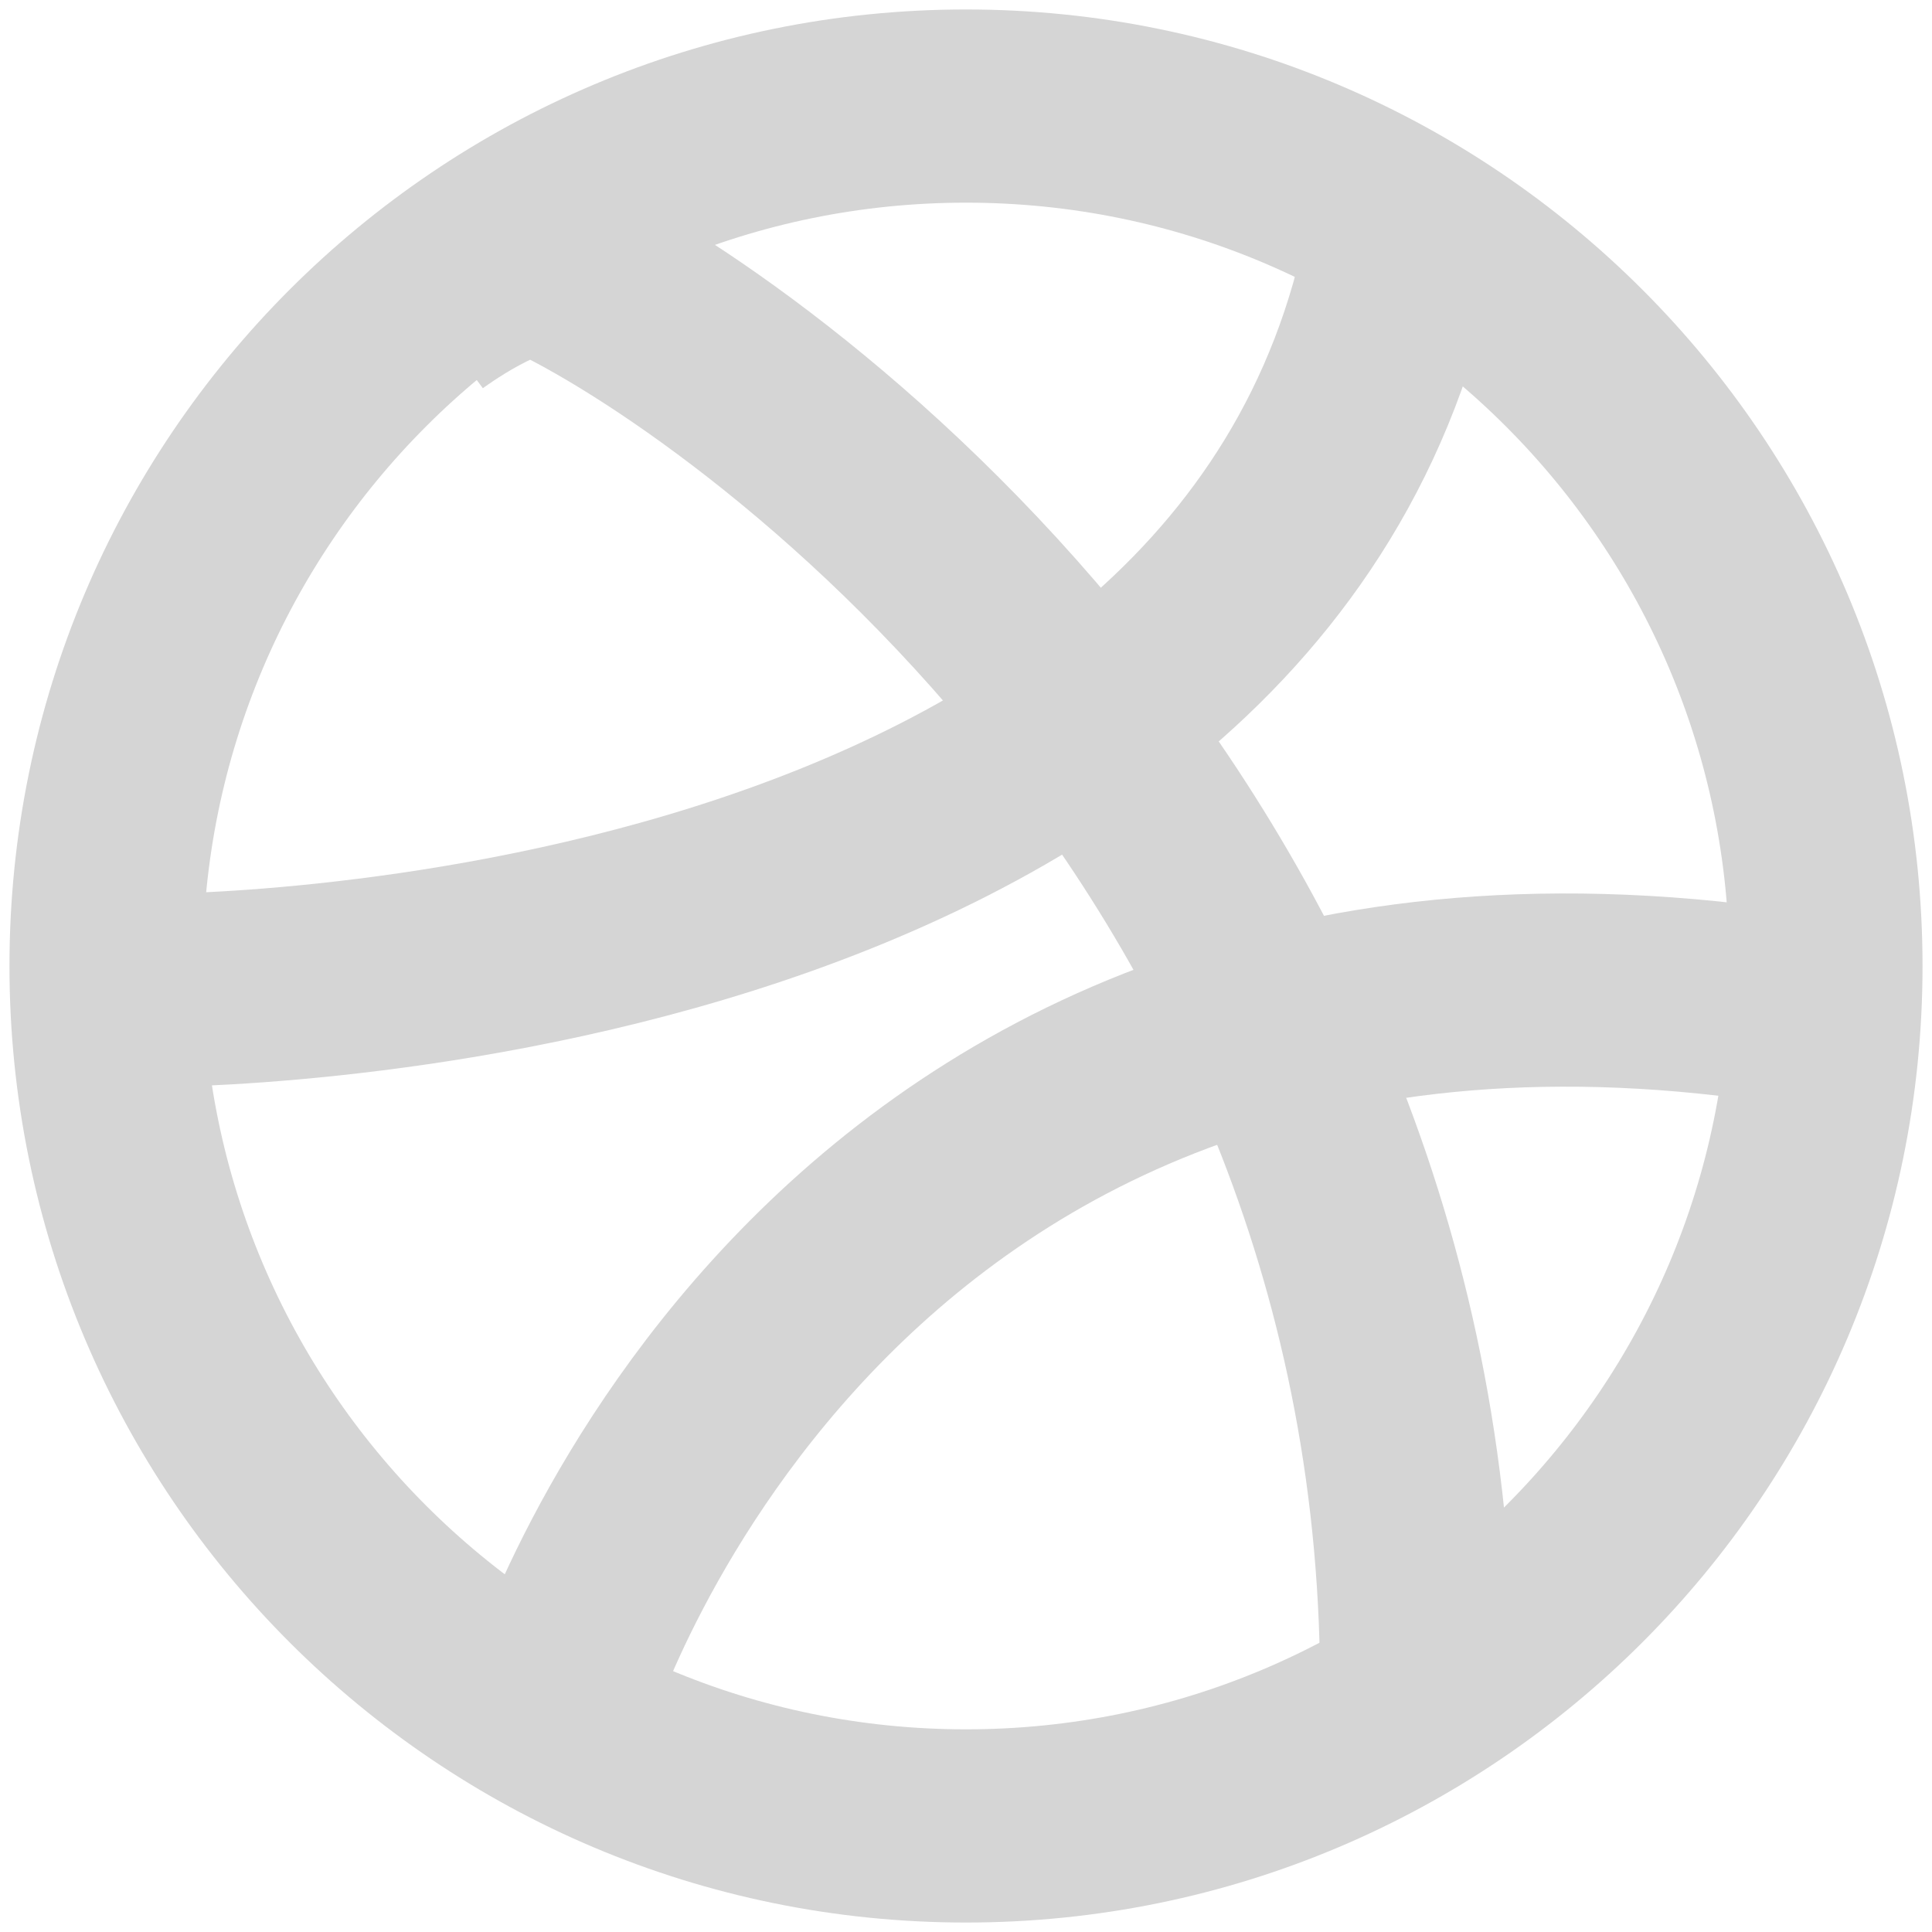
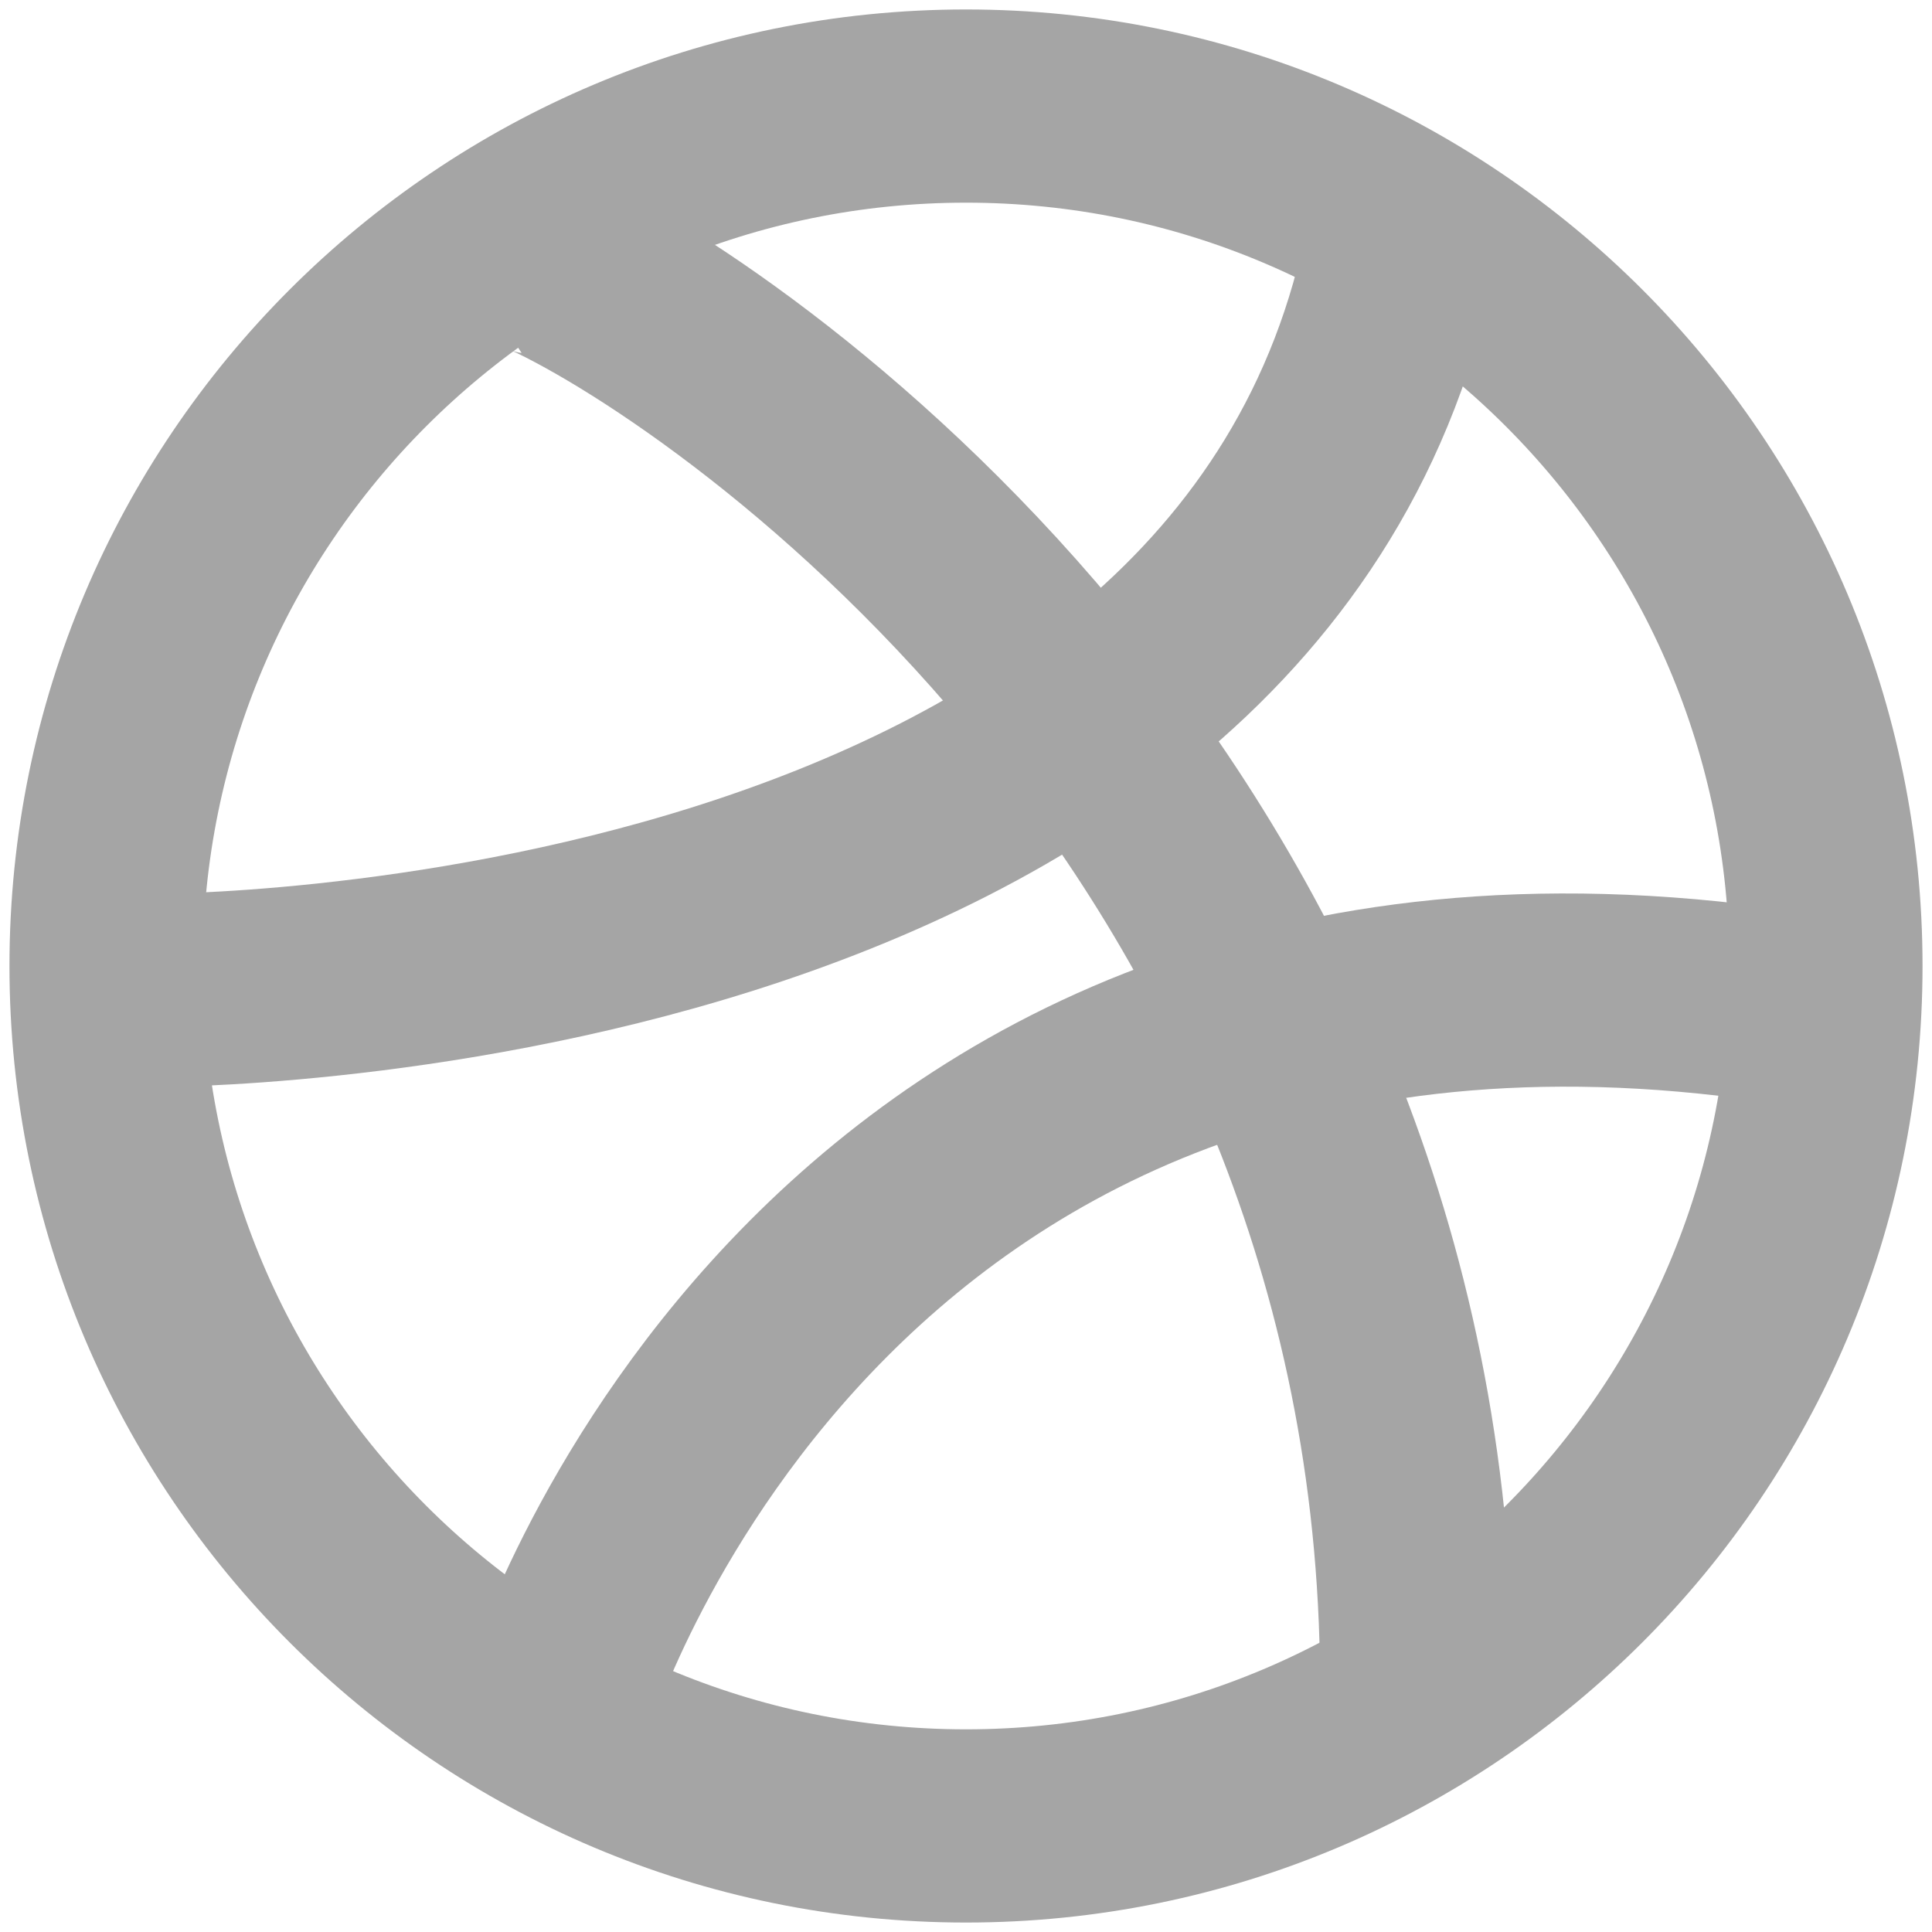
<svg xmlns="http://www.w3.org/2000/svg" width="100%" height="100%" viewBox="0 0 20 20" version="1.1" xml:space="preserve" style="fill-rule:evenodd;clip-rule:evenodd;stroke-miterlimit:10;">
  <g id="Layer2">
-     <circle cx="10" cy="10" r="8.902" style="fill:none;stroke-width:2px;stroke:#d5d5d5;" />
-     <path d="M1.589,10.253c0,0 11.435,0.054 12.929,-7.763" style="fill:none;stroke-width:2px;stroke:#d5d5d5;" />
-     <path d="M5.801,17.541c0,0 2.764,-8.845 13.061,-7.052" style="fill:none;stroke-width:2px;stroke:#d5d5d5;" />
-     <path d="M4.401,3.217c0,0 0.915,-0.682 1.294,-0.506c2.018,0.932 9.043,5.89 8.97,14.881" style="fill:none;stroke-width:2px;stroke:#d5d5d5;" />
+     <circle cx="10" cy="10" r="8.902" style="fill:none;stroke-width:2px;stroke:#a5a5a5;" />
+     <path d="M1.589,10.253c0,0 11.435,0.054 12.929,-7.763" style="fill:none;stroke-width:2px;stroke:#a5a5a5;" />
+     <path d="M5.801,17.541c0,0 2.764,-8.845 13.061,-7.052" style="fill:none;stroke-width:2px;stroke:#a5a5a5;" />
+     <path d="M4.861,2.834c0,0 0.455,-0.299 0.834,-0.123c2.018,0.932 9.043,5.89 8.97,14.881" style="fill:none;stroke-width:2px;stroke:#a5a5a5;" />
  </g>
</svg>
